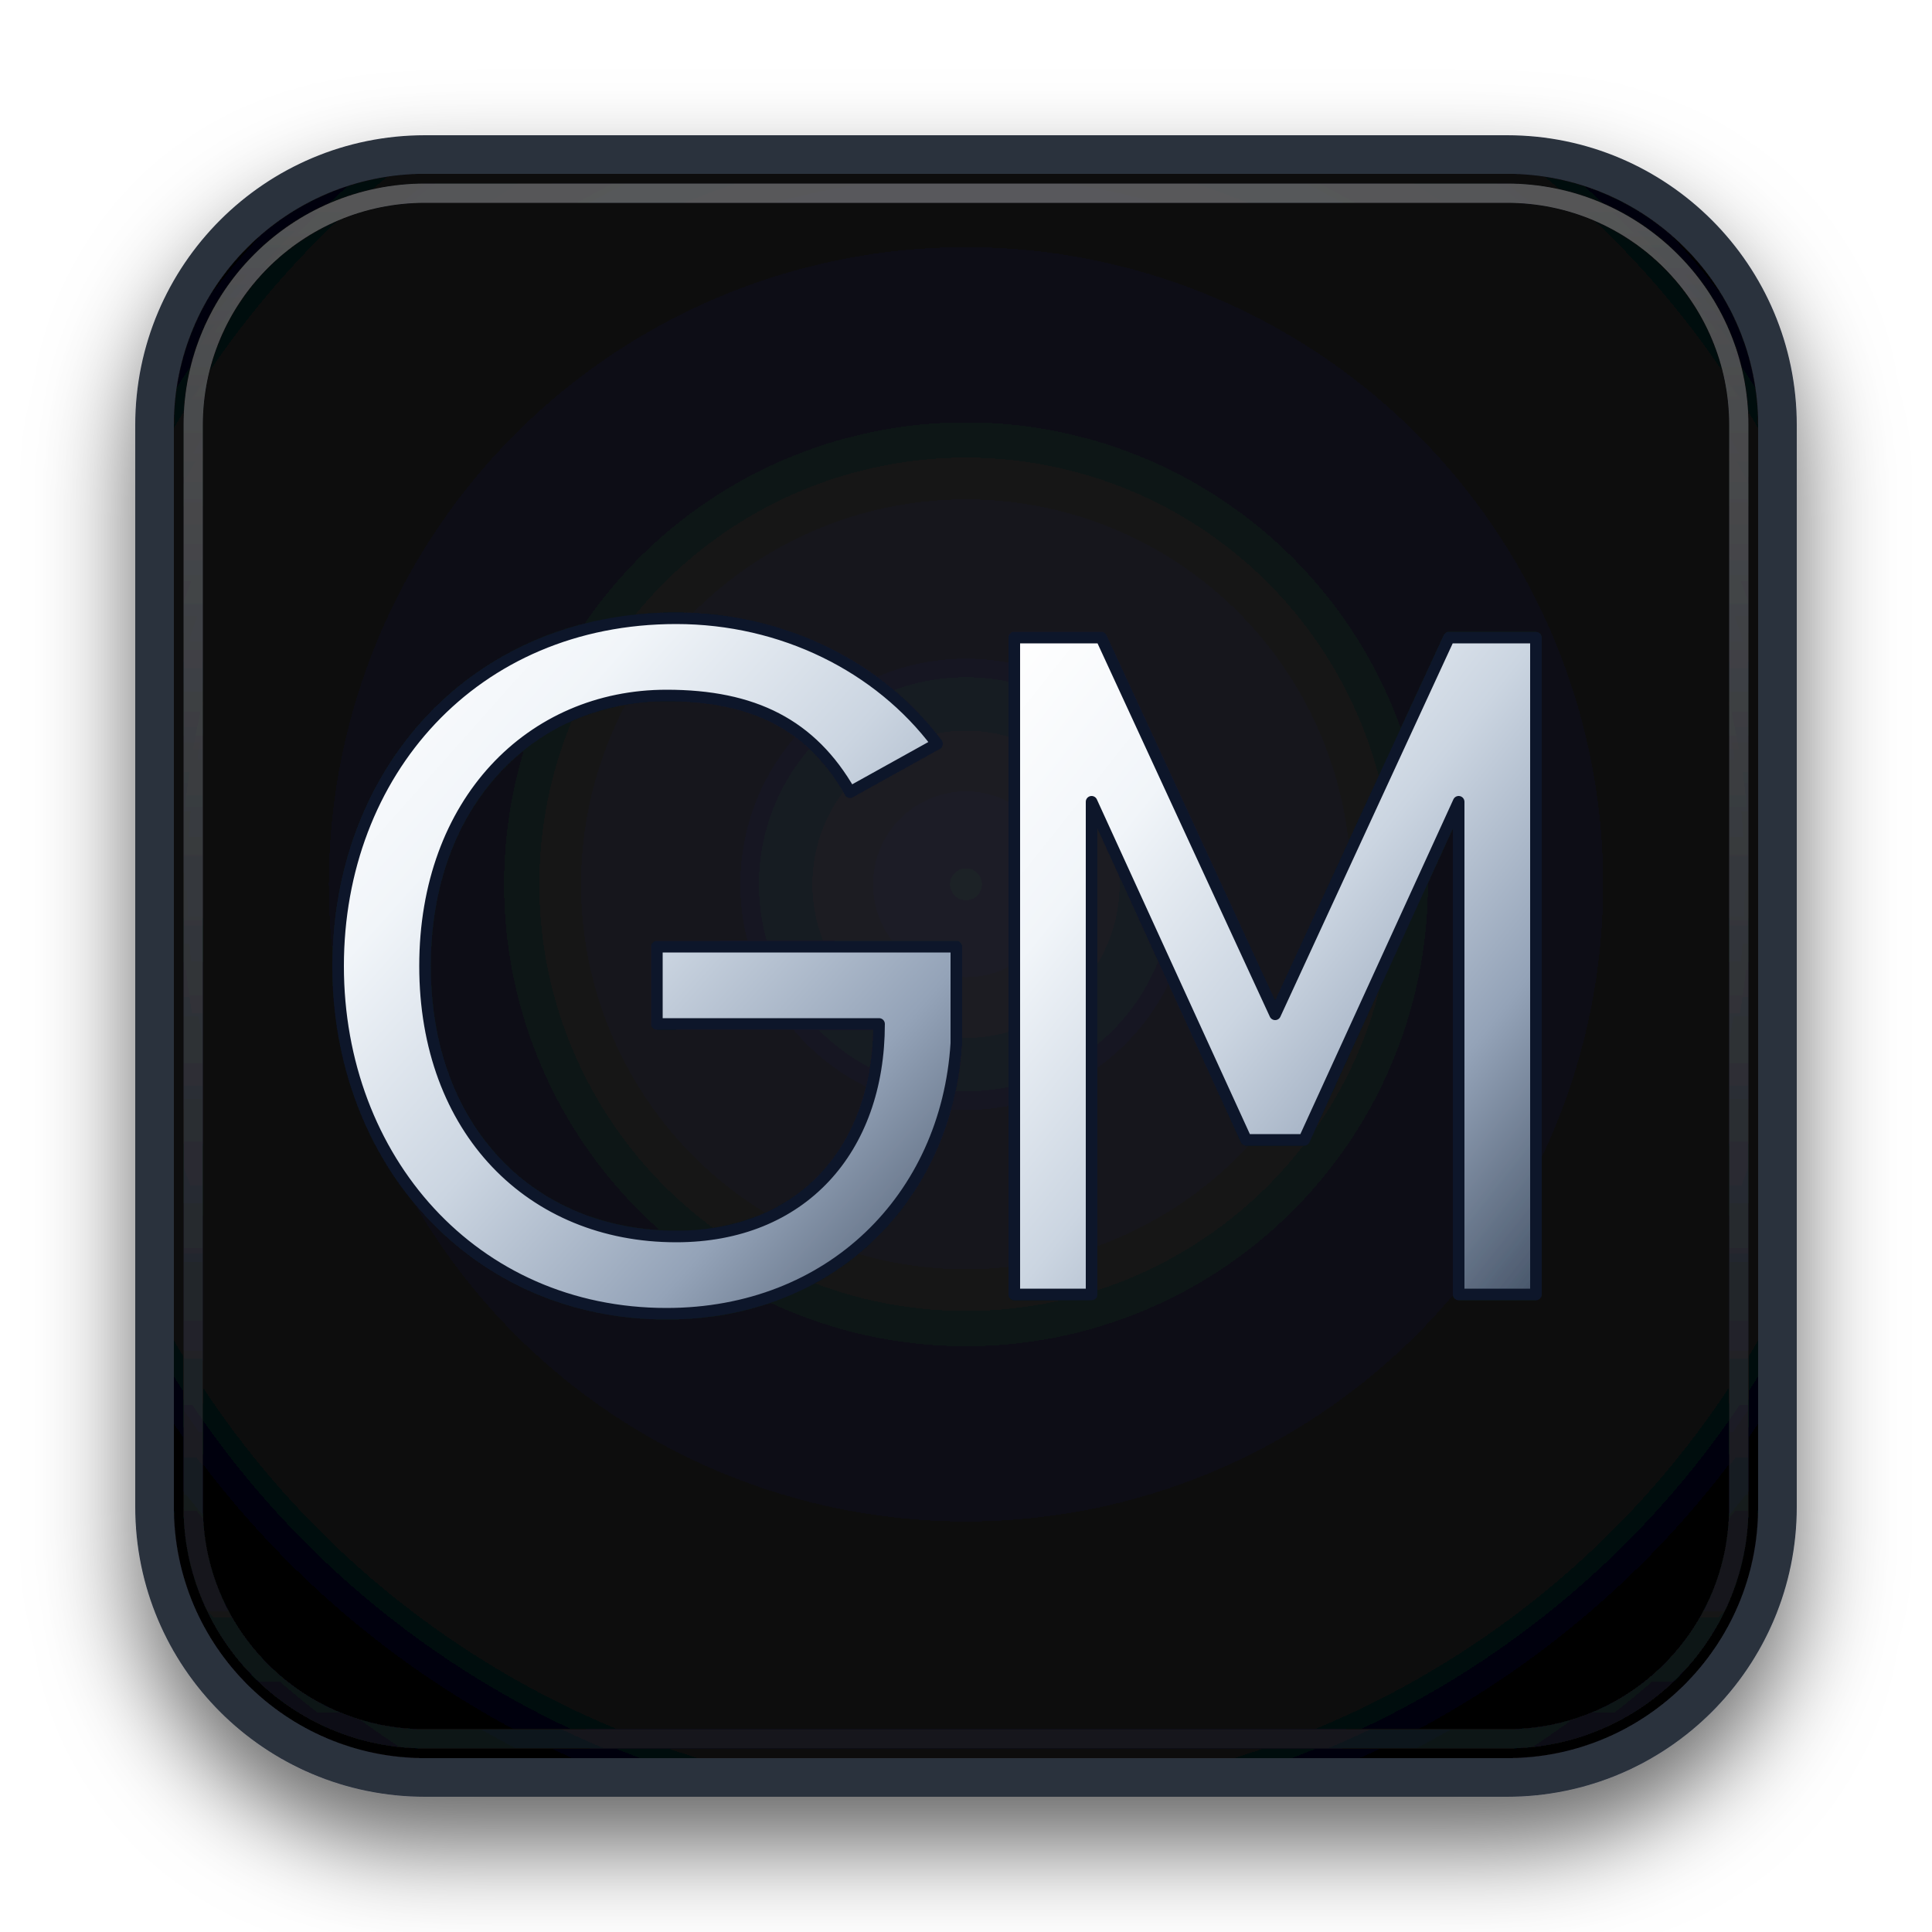
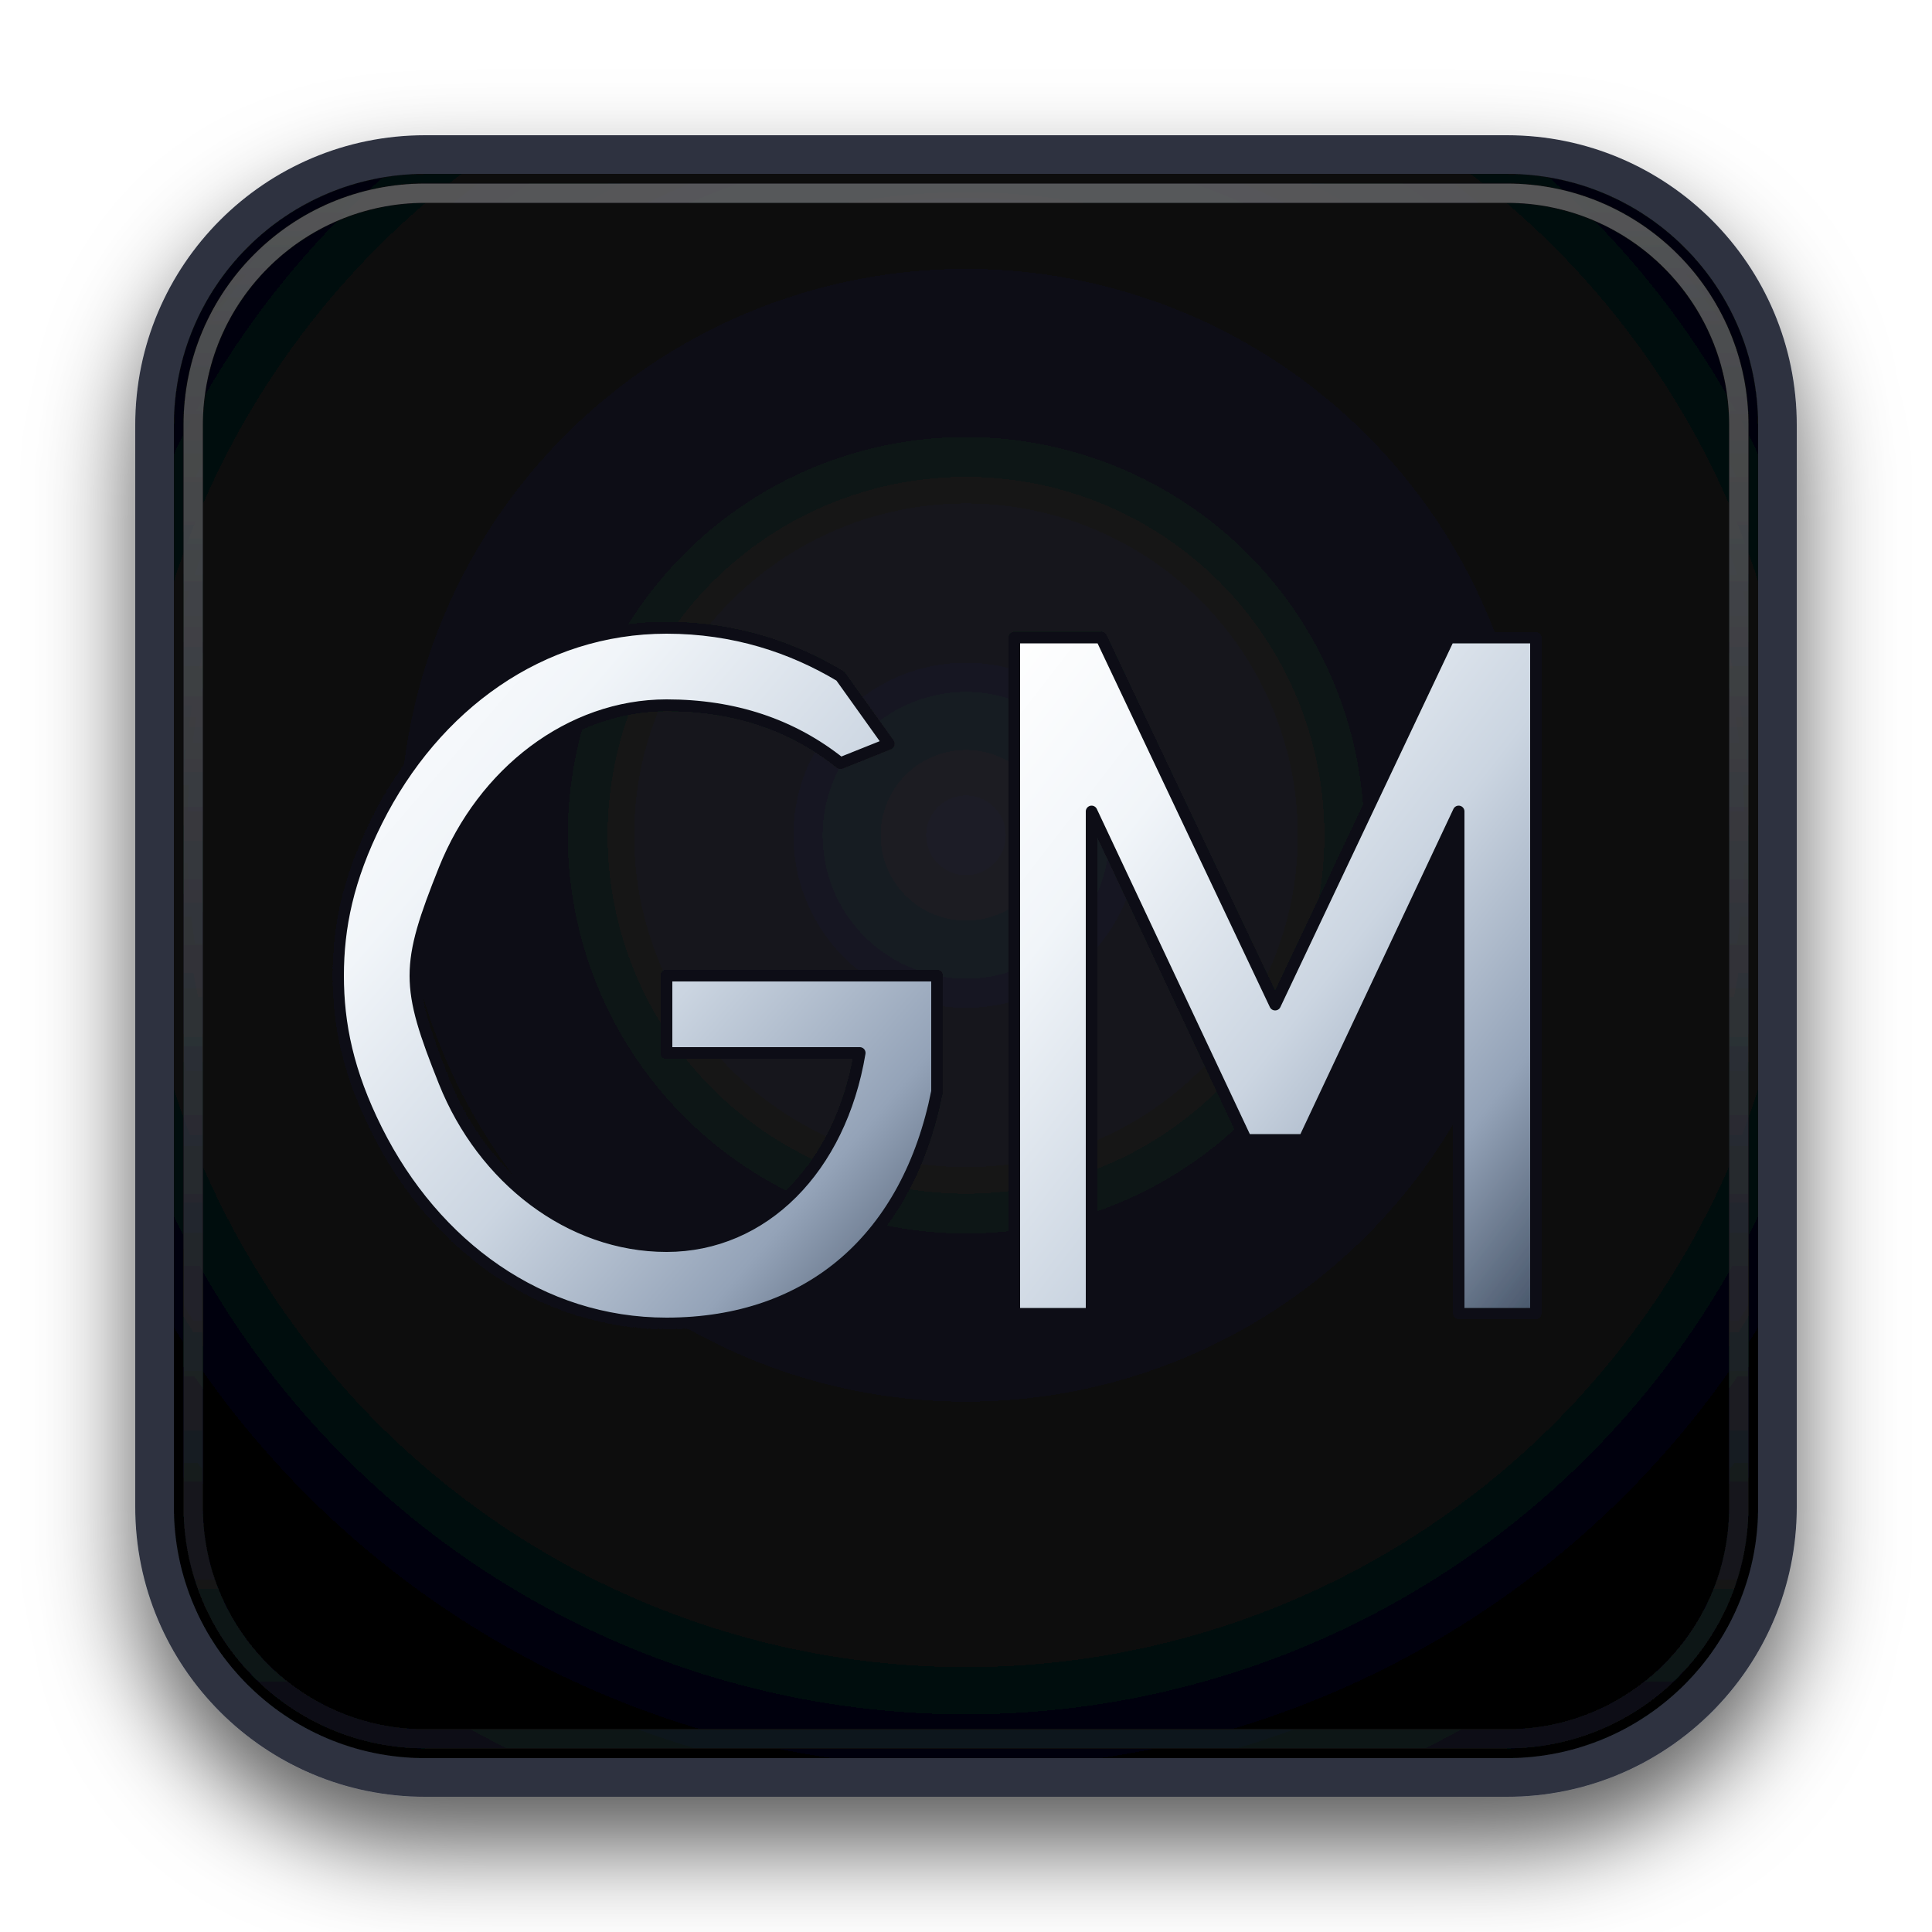
<svg xmlns="http://www.w3.org/2000/svg" viewBox="0 0 100 100" width="100%" height="100%">
  <defs>
    <linearGradient id="silverGrad1" x1="0%" y1="0%" x2="100%" y2="100%">
      <stop offset="0%" stop-color="#FFFFFF" />
      <stop offset="25%" stop-color="#F1F5F9" />
-       <stop offset="50%" stop-color="#CBD5E1" />
-       <stop offset="75%" stop-color="#94A3B8" />
+       <stop offset="55%" stop-color="#CBD5E1" />
+       <stop offset="80%" stop-color="#94A3B8" />
      <stop offset="100%" stop-color="#475569" />
    </linearGradient>
    <linearGradient id="silverBevel1" x1="0%" y1="0%" x2="0%" y2="100%">
      <stop offset="0%" stop-color="#FFFFFF" stop-opacity="0.9" />
      <stop offset="100%" stop-color="#334155" stop-opacity="0.7" />
    </linearGradient>
-     <radialGradient id="plateOnyx" cx="50%" cy="45%" r="65%">
-       <stop offset="0%" stop-color="#1E2028" />
-       <stop offset="45%" stop-color="#101116" />
-       <stop offset="85%" stop-color="#07080A" />
+     <radialGradient id="plateOnyx1" cx="50%" cy="42%" r="65%">
+       <stop offset="0%" stop-color="#1C1E26" />
+       <stop offset="45%" stop-color="#0E0F14" />
+       <stop offset="85%" stop-color="#050608" />
      <stop offset="100%" stop-color="#000000" />
    </radialGradient>
    <filter id="badgeShadow1" x="-20%" y="-20%" width="140%" height="140%">
-       <feDropShadow dx="0" dy="2.5" stdDeviation="2.5" flood-color="#000000" flood-opacity="0.6" />
+       <feDropShadow dx="0" dy="2.5" stdDeviation="2.5" flood-color="#000000" flood-opacity="0.65" />
    </filter>
  </defs>
  <g filter="url(#badgeShadow1)">
-     <rect x="8" y="8" width="84" height="84" rx="14" fill="url(#plateOnyx)" stroke="#2B303C" stroke-width="2" />
+     <rect x="8" y="8" width="84" height="84" rx="14" fill="url(#plateOnyx1)" stroke="#2D3340" stroke-width="2" />
    <rect x="10" y="10" width="80" height="80" rx="12" fill="none" stroke="url(#silverBevel1)" stroke-width="1" opacity="0.35" />
-     <g fill="url(#silverGrad1)" stroke="#0F172A" stroke-width="0.6" stroke-linejoin="round">
-       <path d="M 44 41                C 42 37.5 39 36 34.5 36                C 27.5 36 22 41.5 22 50                C 22 58.5 27.5 64 35 64                C 41.5 64 45.5 59.5 45.5 53                L 34 53                L 34 49                L 49.5 49                L 49.5 54                C 49 62 43 68 34.5 68                C 24.5 68 17.5 60 17.5 50                C 17.5 40 24.5 32 35 32                C 40.5 32 45.5 34.5 48.5 38.5                Z" />
-       <path d="M 52.5 67                L 52.5 33                L 57 33                L 66 52.5                L 75 33                L 79.5 33                L 79.5 67                L 75.5 67                L 75.5 41.5                L 67.5 59                L 64.5 59                L 56.5 41.5                L 56.5 67                Z" />
+     <g fill="url(#silverGrad1)" stroke="#090C12" stroke-width="0.6" stroke-linejoin="round">
+       <path d="M 46 38.5                L 43.5 35                C 41 33.5 38 32.5 34.5 32.5                C 28 32.5 22.5 36.5 19.5 42.5                C 18 45.5 17.5 48 17.5 50.5                C 17.5 53 18 55.5 19.5 58.5                C 22.5 64.5 28 68.5 34.5 68.5                C 42 68.5 47 64 48.5 56.5                L 48.5 50.5                L 34.5 50.5                L 34.5 54.5                L 44.5 54.5                C 43.5 60.5 39.5 64.5 34.5 64.5                C 29.5 64.5 25 61 23 56                C 22 53.5 21.5 52 21.5 50.5                C 21.5 49 22 47.5 23 45                C 25 40 29.5 36.5 34.5 36.5                C 38 36.5 41 37.5 43.5 39.5                Z" />
+       <path d="M 52.5 68                L 52.5 33                L 57 33                L 66 52                L 75 33                L 79.5 33                L 79.5 68                L 75.5 68                L 75.5 42                L 67.5 59                L 64.5 59                L 56.5 42                L 56.5 68                Z" />
    </g>
  </g>
</svg>
